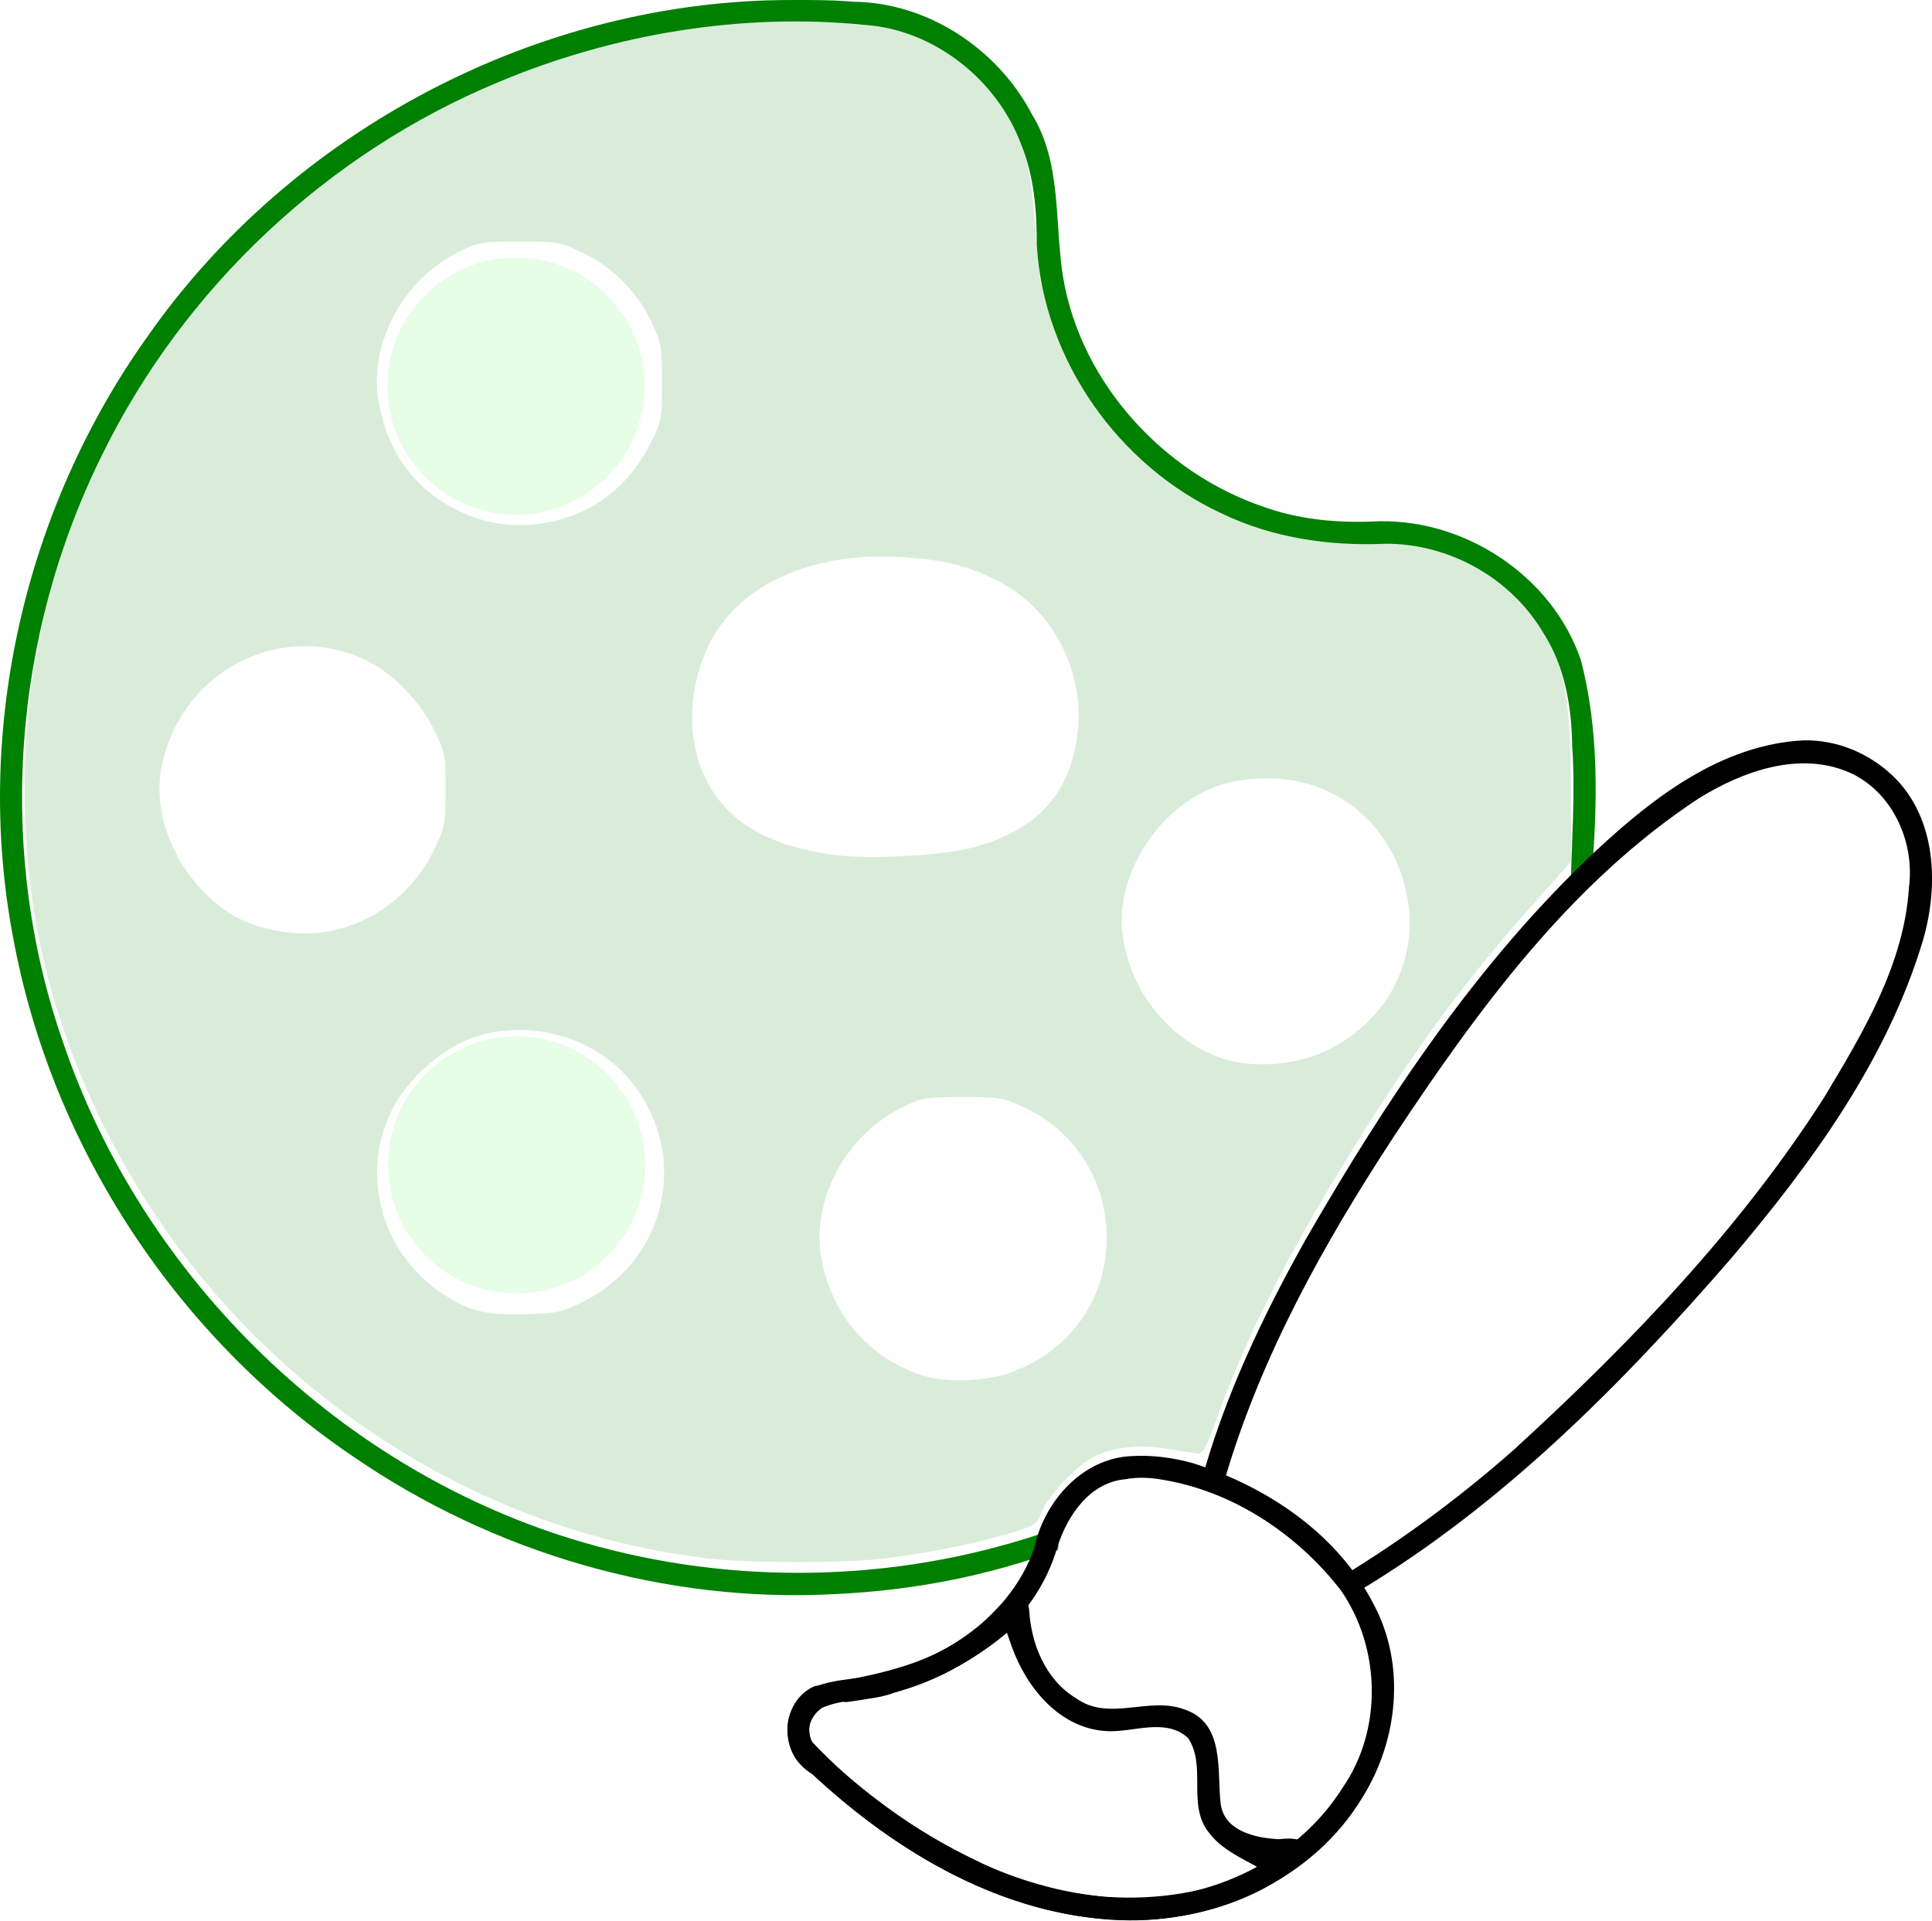
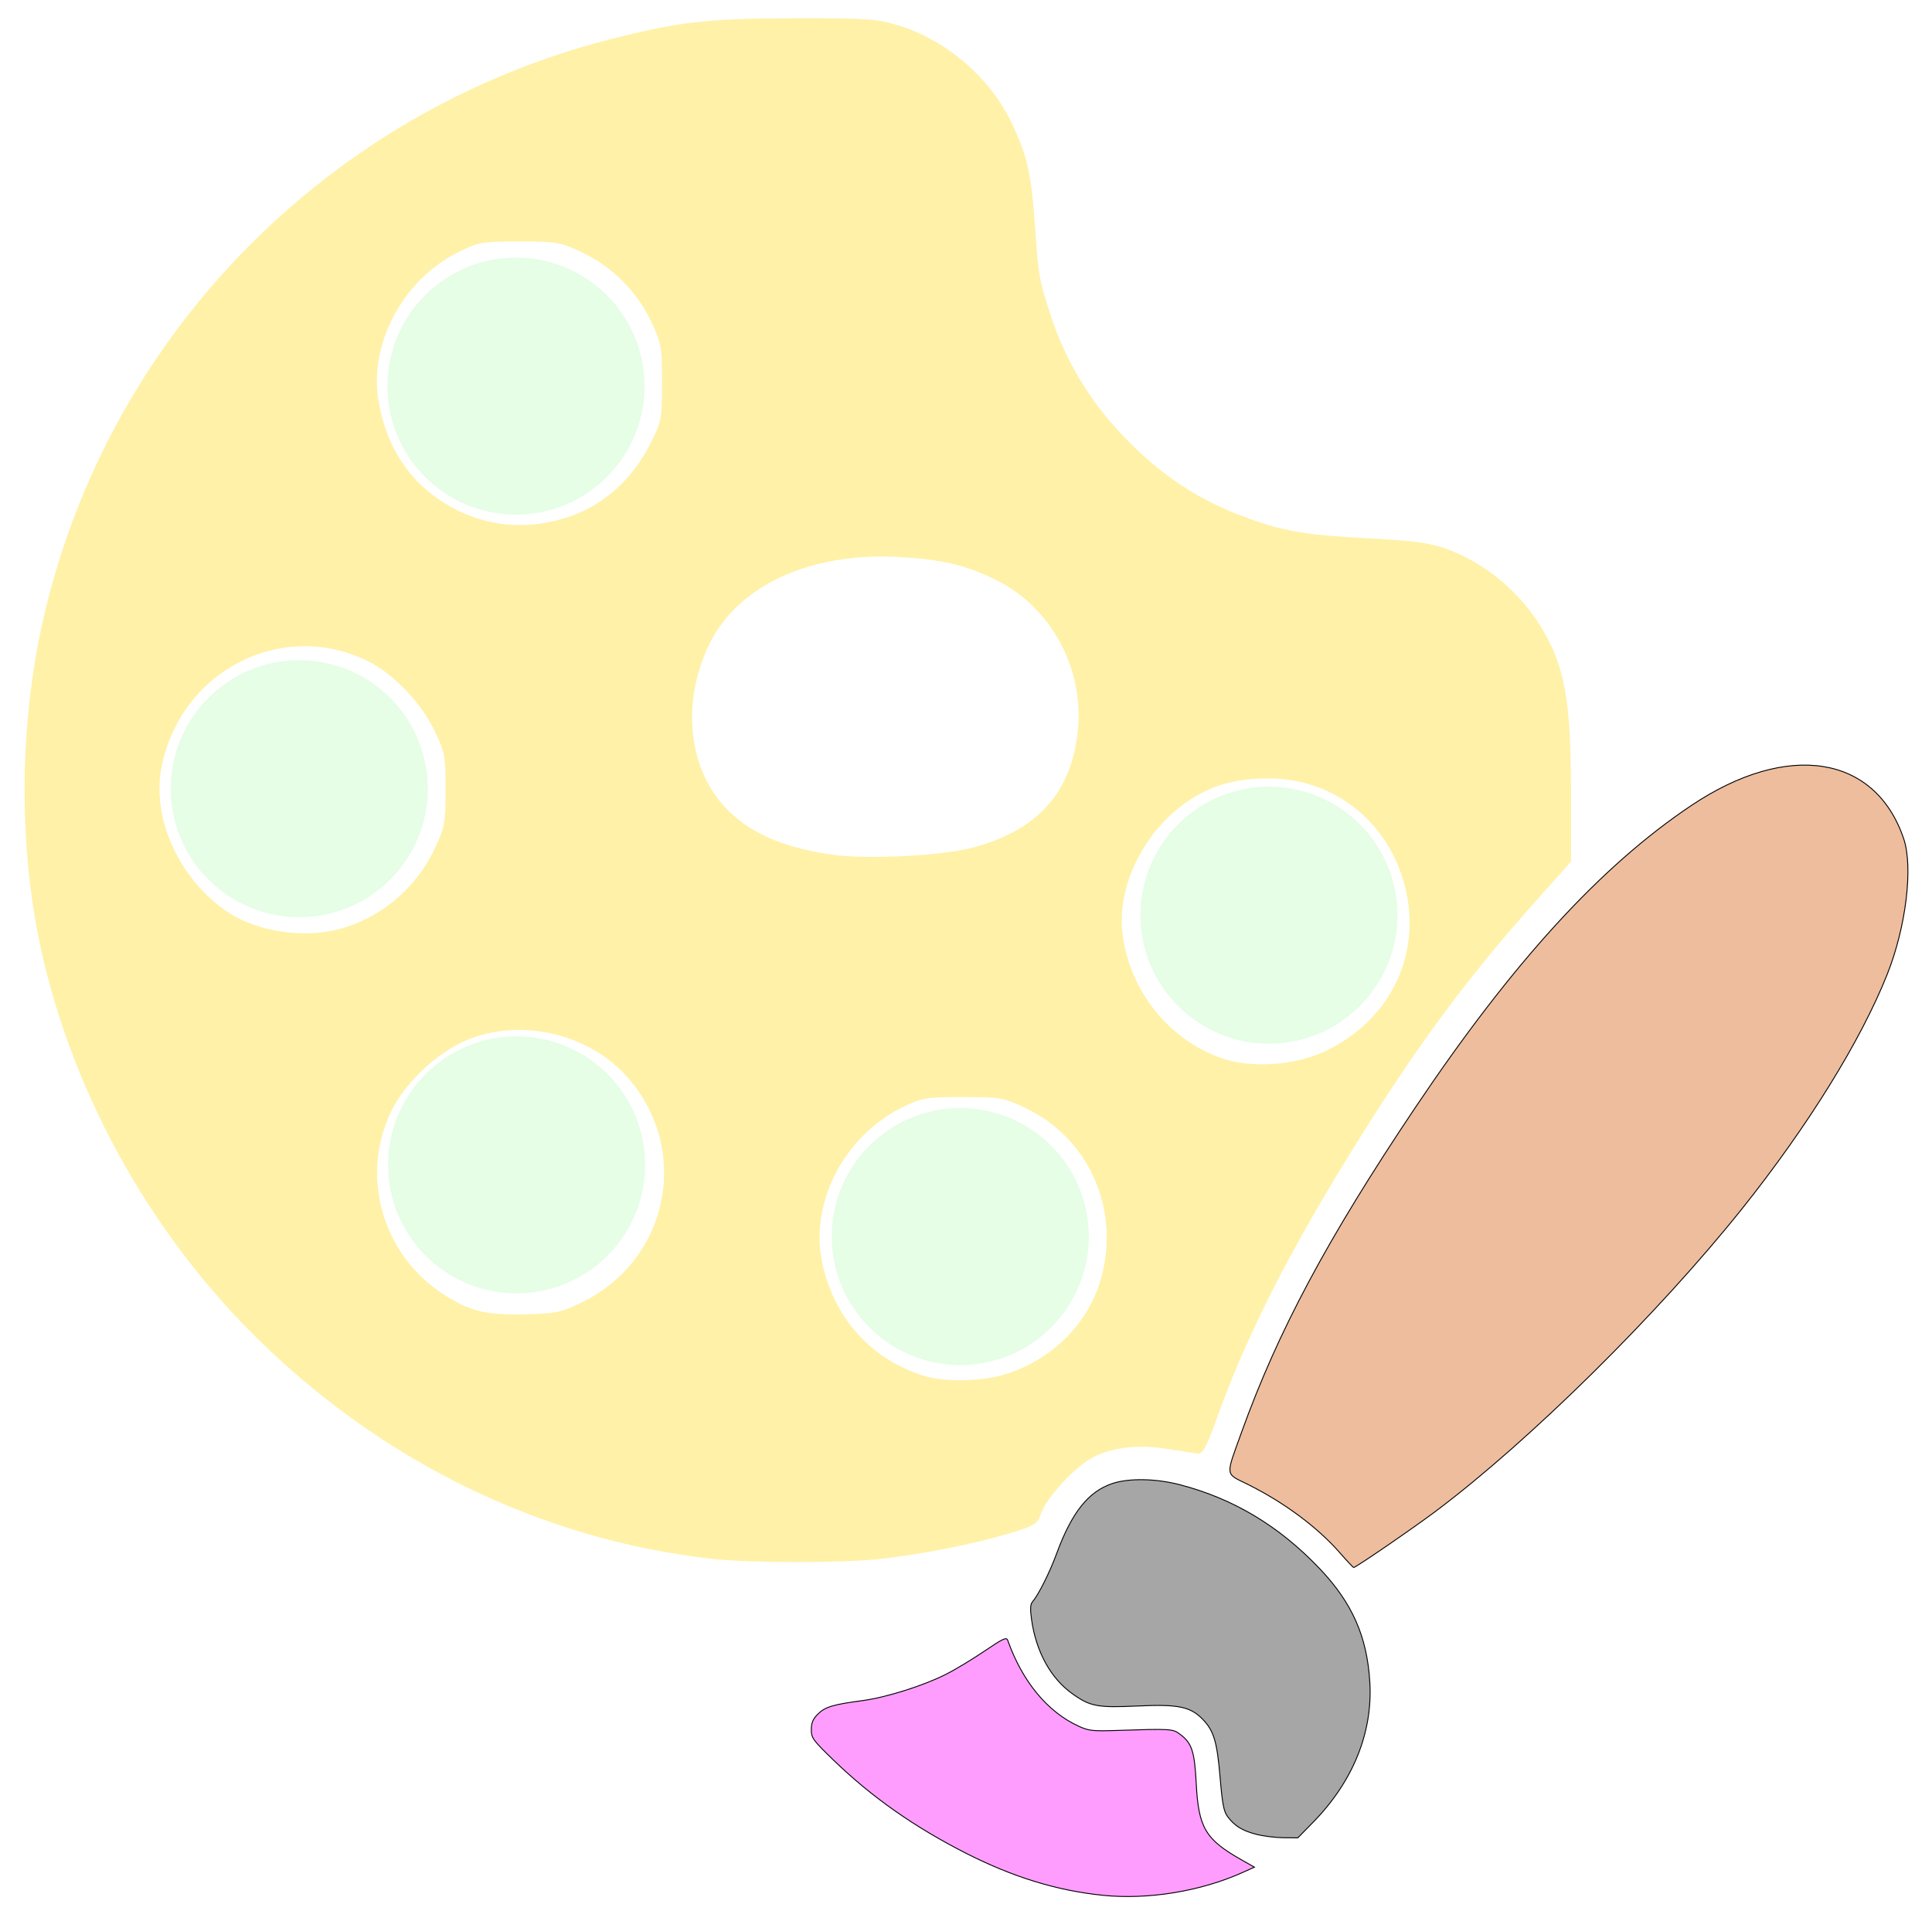
- <svg xmlns="http://www.w3.org/2000/svg" width="90.573" height="90.037" version="1.1" viewBox="-5 -10 90.573 90.037">
-   <path d="m32.126-9.999c-11.836-0.019-23.454 6.094-30.223 15.793-5.73 8.039-8.136 18.408-6.294 28.13 1.795 9.82 7.691 18.787 15.96 24.374 6.574 4.513 14.62 6.879 22.598 6.439 3.55-0.162 7.081-0.829 10.417-2.059 0.18-0.547-0.36-1.021-0.865-0.742-6.84 2.263-14.365 2.408-21.339 0.39-11.316-3.271-20.658-12.343-24.431-23.478-3.122-8.956-2.372-19.047 1.85-27.546 3.818-7.795 10.549-14.118 18.529-17.436 5.4-2.277 11.441-3.286 17.254-2.695 3.228 0.237 6.129 2.569 7.254 5.513 0.653 1.564 0.773 3.204 0.768 4.834 0.333 5.35 3.814 10.308 8.664 12.552 2.384 1.151 5.062 1.542 7.689 1.424 2.979-0.017 5.885 1.612 7.398 4.183 1.009 1.574 1.325 3.458 1.35 5.296 0.153 2.206-0.025 4.456-0.072 6.691 0.445 0.251 1.06-0.024 0.984-0.578 0.271-3.373 0.36-6.839-0.505-10.137-1.365-4.014-5.588-6.736-9.796-6.497-1.705 0.064-3.427-0.101-5.063-0.684-4.694-1.585-8.549-5.778-9.404-10.707-0.429-2.566-0.047-5.375-1.464-7.691-1.607-3.076-4.896-5.263-8.401-5.289-0.95-0.085-1.904-0.083-2.857-0.08z" fill="#008000" />
-   <path d="m79.563 24.71c-3.824 0.192-7.024 2.647-9.718 5.154-5.577 5.233-9.841 11.673-13.642 18.262-2.03 3.628-3.83 7.417-4.917 11.442 0.283 0.548 1.026 0.346 1.133-0.209 1.685-5.755 4.645-11.06 7.899-16.033 3.928-5.935 8.271-11.909 14.308-15.886 2.105-1.308 4.858-2.292 7.247-1.143 1.922 0.974 2.893 3.241 2.619 5.328-0.235 3.608-2.158 6.8-3.966 9.812-3.976 6.226-9.148 11.587-14.578 16.554-2.513 2.216-5.218 4.216-8.083 5.954-0.279 0.484 0.218 1.038 0.709 0.727 6.804-4.053 12.448-9.755 17.607-15.702 3.747-4.428 7.285-9.264 8.97-14.887 0.744-2.56 0.639-5.704-1.379-7.673-1.114-1.081-2.648-1.732-4.207-1.699z" />
-   <path d="m48.04 58.269c-2.331 0.105-4.127 2.175-4.564 4.359-1.228 3.384-4.665 5.497-8.109 6.02-1.146 0.171-2.646 0.207-3.211 1.424-0.562 1.088-0.111 2.513 0.943 3.119 3.937 3.667 8.928 6.627 14.427 6.836 4.416 0.172 9.018-1.892 11.34-5.747 1.679-2.679 2.054-6.238 0.527-9.071-1.686-3.304-5.005-5.511-8.47-6.609-0.935-0.26-1.913-0.388-2.884-0.331zm1.219 1.07c3.417 0.489 6.516 2.529 8.607 5.231 1.861 2.699 1.959 6.508 0.088 9.229-2.403 3.839-7.252 5.755-11.595 5.087-5.018-0.598-9.391-3.458-13.014-6.85-0.61-0.566-0.546-1.663 0.274-1.999 1.051-0.44 2.25-0.252 3.314-0.682 3.396-0.912 6.627-3.313 7.631-6.804 0.466-1.485 1.518-3.055 3.21-3.2 0.492-0.089 0.99-0.083 1.484-0.011z" />
-   <path d="m42.591 64.644c-0.938 0.716-1.594 1.781-2.683 2.315-2.01 1.294-4.428 1.656-6.728 2.099-1.555 0.677-1.706 3.16-0.223 4.003 3.828 3.594 8.63 6.535 13.974 6.928 3.418 0.242 7.067-0.686 9.597-3.083-0.16-0.728-0.972-0.753-1.568-0.674-1.07-0.055-2.535-0.357-2.731-1.631-0.189-1.521 0.224-3.814-1.697-4.451-1.648-0.634-3.53 0.579-5.064-0.514-1.453-0.864-2.14-2.567-2.223-4.197-0.057-0.277-0.262-1.31-0.654-0.795zm-0.16 2.555c0.689 1.931 2.252 3.842 4.439 3.963 1.264 0.076 2.774-0.647 3.828 0.326 0.879 1.315-0.053 3.123 0.959 4.41 0.606 0.83 1.588 1.23 2.449 1.728-4.198 1.975-9.258 1.715-13.351-0.4-2.882-1.381-5.545-3.276-7.728-5.606-0.454-0.963 0.658-2.042 1.628-1.815 2.759-0.329 5.429-1.453 7.551-3.254 0.075 0.215 0.15 0.431 0.225 0.646z" />
-   <g fill-opacity=".149">
-     <circle cx="19.217" cy="44.615" r="6.026" fill="#59f559" />
-     <circle cx="19.189" cy="8.103" r="6.026" fill="#59f559" />
-     <path d="m28.376 63.086c-7.996-0.899-15.508-4.563-21.436-10.454-4.812-4.783-8.327-11.025-9.887-17.56-1.197-5.016-1.201-10.932-0.01-16.11 3.055-13.28 13.359-23.773 26.655-27.144 3.158-0.8 4.52-0.954 8.544-0.961 3.471-0.006 3.88 0.023 4.92 0.35 2.265 0.713 4.282 2.471 5.29 4.61 0.717 1.521 0.895 2.326 1.073 4.848 0.16 2.269 0.179 2.382 0.676 3.958 0.684 2.172 1.83 4.11 3.417 5.778 1.775 1.866 3.543 3.041 5.833 3.877 1.753 0.64 2.786 0.813 5.776 0.966 1.965 0.101 2.806 0.214 3.538 0.474 1.83 0.652 3.478 2.014 4.507 3.726 1.095 1.821 1.376 3.405 1.378 7.77l1e-3 3.179-1.812 2.035c-3.37 3.784-5.929 7.319-9.131 12.611-2.623 4.335-4.402 7.935-5.662 11.457-0.489 1.368-0.662 1.684-0.901 1.654-0.163-0.02-0.798-0.119-1.412-0.218-1.321-0.214-2.493-0.093-3.429 0.356-0.821 0.394-2.205 1.866-2.487 2.646-0.19 0.527-0.296 0.594-1.5 0.957-1.675 0.505-4.111 0.986-6.081 1.201-1.799 0.196-6.087 0.192-7.86-7e-3zm13.886-8.694c2.194-0.739 3.837-2.454 4.392-4.583 0.834-3.203-0.654-6.474-3.574-7.857-1.032-0.489-1.193-0.517-2.944-0.517-1.723 0-1.92 0.033-2.819 0.473-2.679 1.311-4.312 4.37-3.804 7.126 0.487 2.642 2.255 4.668 4.771 5.465 1.022 0.324 2.845 0.275 3.979-0.107zm-19.959-3.344c4.024-1.983 5.085-7.041 2.192-10.453-1.882-2.22-5.343-2.958-7.92-1.689-1.268 0.624-2.58 1.902-3.188 3.104-1.542 3.054-0.494 6.817 2.42 8.687 1.224 0.785 1.962 0.965 3.792 0.924 1.466-0.033 1.716-0.086 2.703-0.573zm34.789-11.746c3.192-1.495 4.686-4.766 3.684-8.065-0.862-2.838-3.319-4.71-6.221-4.739-1.551-0.016-2.639 0.272-3.759 0.996-2.14 1.383-3.474 4.061-3.164 6.351 0.359 2.645 2.155 4.887 4.619 5.764 1.359 0.484 3.432 0.353 4.84-0.307zm-46.196-5.739c1.954-0.522 3.595-1.902 4.477-3.764 0.48-1.013 0.517-1.213 0.517-2.786 0-1.597-0.031-1.758-0.54-2.792-0.657-1.334-1.925-2.646-3.126-3.234-4.026-1.97-8.744 0.456-9.648 4.96-0.485 2.417 0.828 5.295 3.113 6.822 1.358 0.908 3.537 1.24 5.207 0.794zm29.616-3.802c3.094-0.791 4.707-2.555 5.015-5.485 0.308-2.924-1.254-5.816-3.824-7.081-1.438-0.708-2.513-0.963-4.55-1.079-4.199-0.239-7.629 1.362-8.946 4.175-1.238 2.646-0.951 5.625 0.723 7.487 1.108 1.232 2.73 1.961 5.113 2.297 1.584 0.224 5.014 0.056 6.468-0.316zm-19.007-15.476c1.73-0.534 3.121-1.76 4.011-3.536 0.495-0.988 0.523-1.138 0.523-2.819 0-1.663-0.033-1.845-0.514-2.861-0.666-1.405-1.827-2.567-3.233-3.233-1.025-0.486-1.189-0.514-2.938-0.514-1.723 0-1.921 0.033-2.819 0.473-2.638 1.291-4.267 4.331-3.782 7.058 0.354 1.988 1.29 3.507 2.805 4.551 1.777 1.224 3.846 1.53 5.947 0.881z" fill="#008000" />
-   </g>
+ <svg xmlns="http://www.w3.org/2000/svg" width="90.573" height="90.037" version="1.1" viewBox="-5 -10 90.573 90.037" id="svg18">
+   <defs id="defs22" />
+   <path d="m 126.748,1.834 c -11.836,-0.019 -23.454,6.094 -30.223,15.793 -5.73,8.039 -8.136,18.408 -6.294,28.13 1.795,9.82 7.691,18.787 15.96,24.374 6.574,4.513 14.62,6.879 22.598,6.439 3.55,-0.162 7.081,-0.829 10.417,-2.059 0.18,-0.547 -0.36,-1.021 -0.865,-0.742 -6.84,2.263 -14.365,2.408 -21.339,0.39 -11.316,-3.271 -20.658,-12.343 -24.431,-23.478 -3.122,-8.956 -2.372,-19.047 1.85,-27.546 3.818,-7.795 10.549,-14.118 18.529,-17.436 5.4,-2.277 11.441,-3.286 17.254,-2.695 3.228,0.237 6.129,2.569 7.254,5.513 0.653,1.564 0.773,3.204 0.768,4.834 0.333,5.35 3.814,10.308 8.664,12.552 2.384,1.151 5.062,1.542 7.689,1.424 2.979,-0.017 5.885,1.612 7.398,4.183 1.009,1.574 1.325,3.458 1.35,5.296 0.153,2.206 -0.025,4.456 -0.072,6.691 0.445,0.251 1.06,-0.024 0.984,-0.578 0.271,-3.373 0.36,-6.839 -0.505,-10.137 -1.365,-4.014 -5.588,-6.736 -9.796,-6.497 -1.705,0.064 -3.427,-0.101 -5.063,-0.684 -4.694,-1.585 -8.549,-5.778 -9.404,-10.707 -0.429,-2.566 -0.046,-5.376 -1.464,-7.691 -1.607,-3.076 -4.896,-5.263 -8.401,-5.289 -0.95,-0.085 -1.904,-0.083 -2.857,-0.08 z" fill="#008000" id="path2" />
+   <path d="m 122.938,32.85 c -3.824,0.192 -7.024,2.647 -9.718,5.154 -5.577,5.233 -9.841,11.673 -13.642,18.262 -2.03,3.628 -3.83,7.417 -4.917,11.442 0.283,0.548 1.026,0.346 1.133,-0.209 1.685,-5.755 4.645,-11.06 7.899,-16.033 3.928,-5.935 8.271,-11.909 14.308,-15.886 2.105,-1.308 4.858,-2.292 7.247,-1.143 1.922,0.974 2.893,3.241 2.619,5.328 -0.235,3.608 -2.158,6.8 -3.966,9.812 -3.976,6.226 -9.148,11.587 -14.578,16.554 -2.513,2.216 -5.218,4.216 -8.083,5.954 -0.279,0.484 0.218,1.038 0.709,0.727 6.804,-4.053 12.448,-9.755 17.607,-15.702 3.747,-4.428 7.285,-9.264 8.97,-14.887 0.744,-2.56 0.639,-5.704 -1.379,-7.673 -1.114,-1.081 -2.648,-1.732 -4.207,-1.699 z" id="path4" />
+   <path d="m 102.719,75.461 c -2.331,0.105 -4.127,2.175 -4.564,4.359 -1.228,3.384 -4.665,5.497 -8.109,6.02 -1.146,0.171 -2.646,0.207 -3.211,1.424 -0.562,1.088 -0.111,2.513 0.943,3.119 3.937,3.667 8.928,6.627 14.427,6.836 4.416,0.172 9.018,-1.892 11.34,-5.747 1.679,-2.679 2.054,-6.238 0.527,-9.071 -1.686,-3.304 -5.005,-5.511 -8.47,-6.609 -0.935,-0.26 -1.913,-0.388 -2.884,-0.331 z m 1.219,1.07 c 3.417,0.489 6.516,2.529 8.607,5.231 1.861,2.699 1.959,6.508 0.088,9.229 -2.403,3.839 -7.252,5.755 -11.595,5.087 -5.018,-0.598 -9.391,-3.458 -13.014,-6.85 -0.61,-0.566 -0.546,-1.663 0.274,-1.999 1.051,-0.44 2.25,-0.252 3.314,-0.682 3.396,-0.912 6.627,-3.313 7.631,-6.804 0.466,-1.485 1.518,-3.055 3.21,-3.2 0.492,-0.089 0.99,-0.083 1.484,-0.011 z" id="path6" />
+   <path d="m 98.834,66.001 c -0.938,0.716 -1.594,1.781 -2.683,2.315 -2.01,1.294 -4.428,1.656 -6.728,2.099 -1.555,0.677 -1.706,3.16 -0.223,4.003 3.828,3.594 8.63,6.535 13.974,6.928 3.418,0.242 7.067,-0.686 9.597,-3.083 -0.16,-0.728 -0.972,-0.753 -1.568,-0.674 -1.07,-0.055 -2.535,-0.357 -2.731,-1.631 -0.189,-1.521 0.224,-3.814 -1.697,-4.451 -1.648,-0.634 -3.53,0.579 -5.064,-0.514 -1.453,-0.864 -2.14,-2.567 -2.223,-4.197 -0.057,-0.277 -0.262,-1.31 -0.654,-0.795 z m -0.16,2.555 c 0.689,1.931 2.252,3.842 4.44,3.963 1.264,0.076 2.774,-0.647 3.828,0.326 0.879,1.315 -0.053,3.123 0.959,4.41 0.606,0.83 1.588,1.23 2.449,1.728 -4.198,1.975 -9.258,1.715 -13.351,-0.4 -2.882,-1.381 -5.545,-3.276 -7.728,-5.606 -0.454,-0.963 0.658,-2.042 1.628,-1.815 2.759,-0.329 5.429,-1.453 7.551,-3.254 0.075,0.215 0.15,0.431 0.225,0.646 z" id="path8" />
+   <circle cx="19.217" cy="44.615" r="6.025" fill="#59f559" id="circle10" style="fill-opacity:0.149" />
+   <circle cx="19.189" cy="8.103" r="6.025" fill="#59f559" id="circle12" style="fill-opacity:0.149" />
+   <circle cx="9.03" cy="26.979" r="6.025" fill="#59f559" id="circle12-3" style="fill-opacity:0.149" />
+   <circle cx="40.018" cy="47.976" r="6.025" fill="#59f559" id="circle12-3-6" style="fill-opacity:0.149" />
+   <circle cx="54.489" cy="32.907" r="6.025" fill="#59f559" id="circle12-3-6-7" style="fill-opacity:0.149" />
+   <path d="M 28.376,63.086 C 20.38,62.187 12.868,58.523 6.94,52.632 2.127,47.849 -1.387,41.607 -2.947,35.072 -4.144,30.056 -4.148,24.14 -2.957,18.962 c 3.055,-13.28 13.359,-23.773 26.655,-27.144 3.158,-0.8 4.52,-0.954 8.544,-0.961 3.471,-0.006 3.88,0.023 4.92,0.35 2.265,0.713 4.282,2.471 5.29,4.61 0.717,1.521 0.895,2.326 1.073,4.848 0.16,2.269 0.179,2.382 0.676,3.958 0.684,2.172 1.83,4.11 3.417,5.778 1.775,1.866 3.543,3.041 5.833,3.877 1.753,0.64 2.786,0.813 5.776,0.966 1.965,0.101 2.806,0.214 3.538,0.474 1.83,0.652 3.478,2.014 4.507,3.726 1.095,1.821 1.376,3.405 1.378,7.77 l 0.001,3.179 -1.812,2.035 c -3.37,3.784 -5.929,7.319 -9.131,12.611 -2.623,4.335 -4.402,7.935 -5.662,11.457 -0.489,1.368 -0.662,1.684 -0.901,1.654 -0.163,-0.02 -0.798,-0.119 -1.412,-0.218 -1.321,-0.214 -2.493,-0.093 -3.429,0.356 -0.821,0.394 -2.205,1.866 -2.487,2.646 -0.19,0.527 -0.296,0.594 -1.5,0.957 -1.675,0.505 -4.111,0.986 -6.081,1.201 -1.799,0.196 -6.087,0.192 -7.86,-0.007 z m 13.886,-8.694 c 2.194,-0.739 3.837,-2.454 4.392,-4.583 0.834,-3.203 -0.654,-6.474 -3.574,-7.857 -1.032,-0.489 -1.193,-0.517 -2.944,-0.517 -1.723,0 -1.92,0.033 -2.819,0.473 -2.679,1.311 -4.312,4.37 -3.804,7.126 0.487,2.642 2.255,4.668 4.771,5.465 1.022,0.324 2.845,0.275 3.979,-0.107 z M 22.303,51.048 c 4.024,-1.983 5.085,-7.041 2.192,-10.453 -1.882,-2.22 -5.343,-2.958 -7.92,-1.689 -1.268,0.624 -2.58,1.902 -3.188,3.104 -1.542,3.054 -0.494,6.817 2.42,8.687 1.224,0.785 1.962,0.965 3.792,0.924 1.466,-0.033 1.716,-0.086 2.703,-0.573 z m 34.789,-11.746 c 3.192,-1.495 4.686,-4.766 3.684,-8.065 -0.862,-2.838 -3.319,-4.71 -6.221,-4.739 -1.551,-0.016 -2.639,0.272 -3.759,0.996 -2.14,1.383 -3.474,4.061 -3.164,6.351 0.359,2.645 2.155,4.887 4.619,5.764 1.359,0.484 3.432,0.353 4.84,-0.307 z M 10.896,33.564 c 1.954,-0.522 3.595,-1.902 4.477,-3.764 0.48,-1.013 0.517,-1.213 0.517,-2.786 0,-1.597 -0.031,-1.758 -0.54,-2.792 -0.657,-1.334 -1.925,-2.646 -3.126,-3.234 -4.026,-1.97 -8.744,0.456 -9.648,4.96 -0.485,2.417 0.828,5.295 3.113,6.822 1.358,0.908 3.537,1.24 5.207,0.794 z m 29.616,-3.802 c 3.094,-0.791 4.707,-2.555 5.015,-5.485 0.308,-2.924 -1.254,-5.816 -3.824,-7.081 -1.438,-0.708 -2.513,-0.963 -4.55,-1.079 -4.199,-0.239 -7.629,1.362 -8.946,4.175 -1.238,2.646 -0.951,5.625 0.723,7.487 1.108,1.232 2.73,1.961 5.113,2.297 1.584,0.224 5.014,0.056 6.468,-0.316 z M 21.505,14.286 c 1.73,-0.534 3.121,-1.76 4.011,-3.536 0.495,-0.988 0.523,-1.138 0.523,-2.819 0,-1.663 -0.033,-1.845 -0.514,-2.861 C 24.859,3.663 23.698,2.502 22.292,1.836 21.267,1.351 21.103,1.322 19.354,1.322 c -1.723,0 -1.921,0.033 -2.819,0.473 -2.638,1.291 -4.267,4.331 -3.782,7.058 0.354,1.988 1.29,3.507 2.805,4.551 1.777,1.224 3.846,1.53 5.947,0.881 z" fill="#008000" id="path14" style="fill-opacity:1;fill:#fff1a7" />
+   <path style="fill:#d45500;fill-opacity:0.383;stroke:#000000;stroke-width:0.043" d="m 62.809,72.797 c -1.058,-1.205 -2.616,-2.361 -4.324,-3.208 -1.061,-0.526 -1.039,-0.333 -0.28,-2.438 1.713,-4.755 4.031,-9.088 8.132,-15.203 4.575,-6.822 8.703,-11.341 12.963,-14.189 4.505,-3.013 8.615,-2.366 9.946,1.565 0.451,1.331 0.108,4.147 -0.775,6.363 -1.244,3.124 -3.717,7.115 -6.807,10.988 -3.931,4.926 -9.966,10.886 -14.351,14.174 -1.089,0.817 -3.75,2.642 -3.852,2.642 -0.024,0 -0.318,-0.312 -0.653,-0.694 z" id="path931" transform="translate(-5,-10)" />
+   <path style="fill:#1a1a1a;fill-opacity:0.383;stroke:#000000;stroke-width:0.043" d="m 58.879,85.998 c -0.652,-0.173 -1.004,-0.392 -1.332,-0.833 -0.176,-0.236 -0.243,-0.587 -0.348,-1.831 -0.142,-1.679 -0.293,-2.185 -0.815,-2.724 -0.575,-0.594 -1.152,-0.713 -3.037,-0.625 -1.902,0.088 -2.238,0.025 -3.08,-0.578 -1.015,-0.727 -1.695,-1.967 -1.907,-3.475 -0.07,-0.5 -0.059,-0.71 0.043,-0.83 0.285,-0.336 0.807,-1.377 1.128,-2.251 0.713,-1.939 1.488,-2.917 2.609,-3.294 0.784,-0.263 2.052,-0.24 3.193,0.059 2.518,0.66 4.662,1.953 6.554,3.951 1.511,1.596 2.203,3.17 2.331,5.299 0.142,2.364 -0.791,4.665 -2.666,6.577 l -0.711,0.725 -0.686,-0.007 c -0.377,-0.004 -0.951,-0.077 -1.276,-0.164 z" id="path2658" transform="translate(-5,-10)" />
+   <path style="fill:#ff00ff;fill-opacity:0.383;stroke:#000000;stroke-width:0.043" d="m 51.68,88.858 c -2.13,-0.218 -4.187,-0.85 -6.364,-1.954 -2.442,-1.238 -4.448,-2.646 -6.233,-4.374 -0.975,-0.944 -1.048,-1.043 -1.048,-1.436 0,-0.32 0.074,-0.495 0.305,-0.727 0.339,-0.339 0.703,-0.45 2.091,-0.634 1.115,-0.148 2.846,-0.694 3.922,-1.236 0.422,-0.213 1.23,-0.7 1.795,-1.083 0.873,-0.592 1.037,-0.669 1.094,-0.51 0.687,1.932 1.857,3.351 3.315,4.024 0.478,0.22 0.658,0.241 1.768,0.205 2.538,-0.084 2.656,-0.077 2.978,0.163 0.577,0.43 0.697,0.792 0.778,2.338 0.107,2.057 0.433,2.608 2.101,3.553 l 0.625,0.354 -0.528,0.239 c -1.981,0.895 -4.452,1.299 -6.598,1.079 z" id="path2660" transform="translate(-5,-10)" />
</svg>
